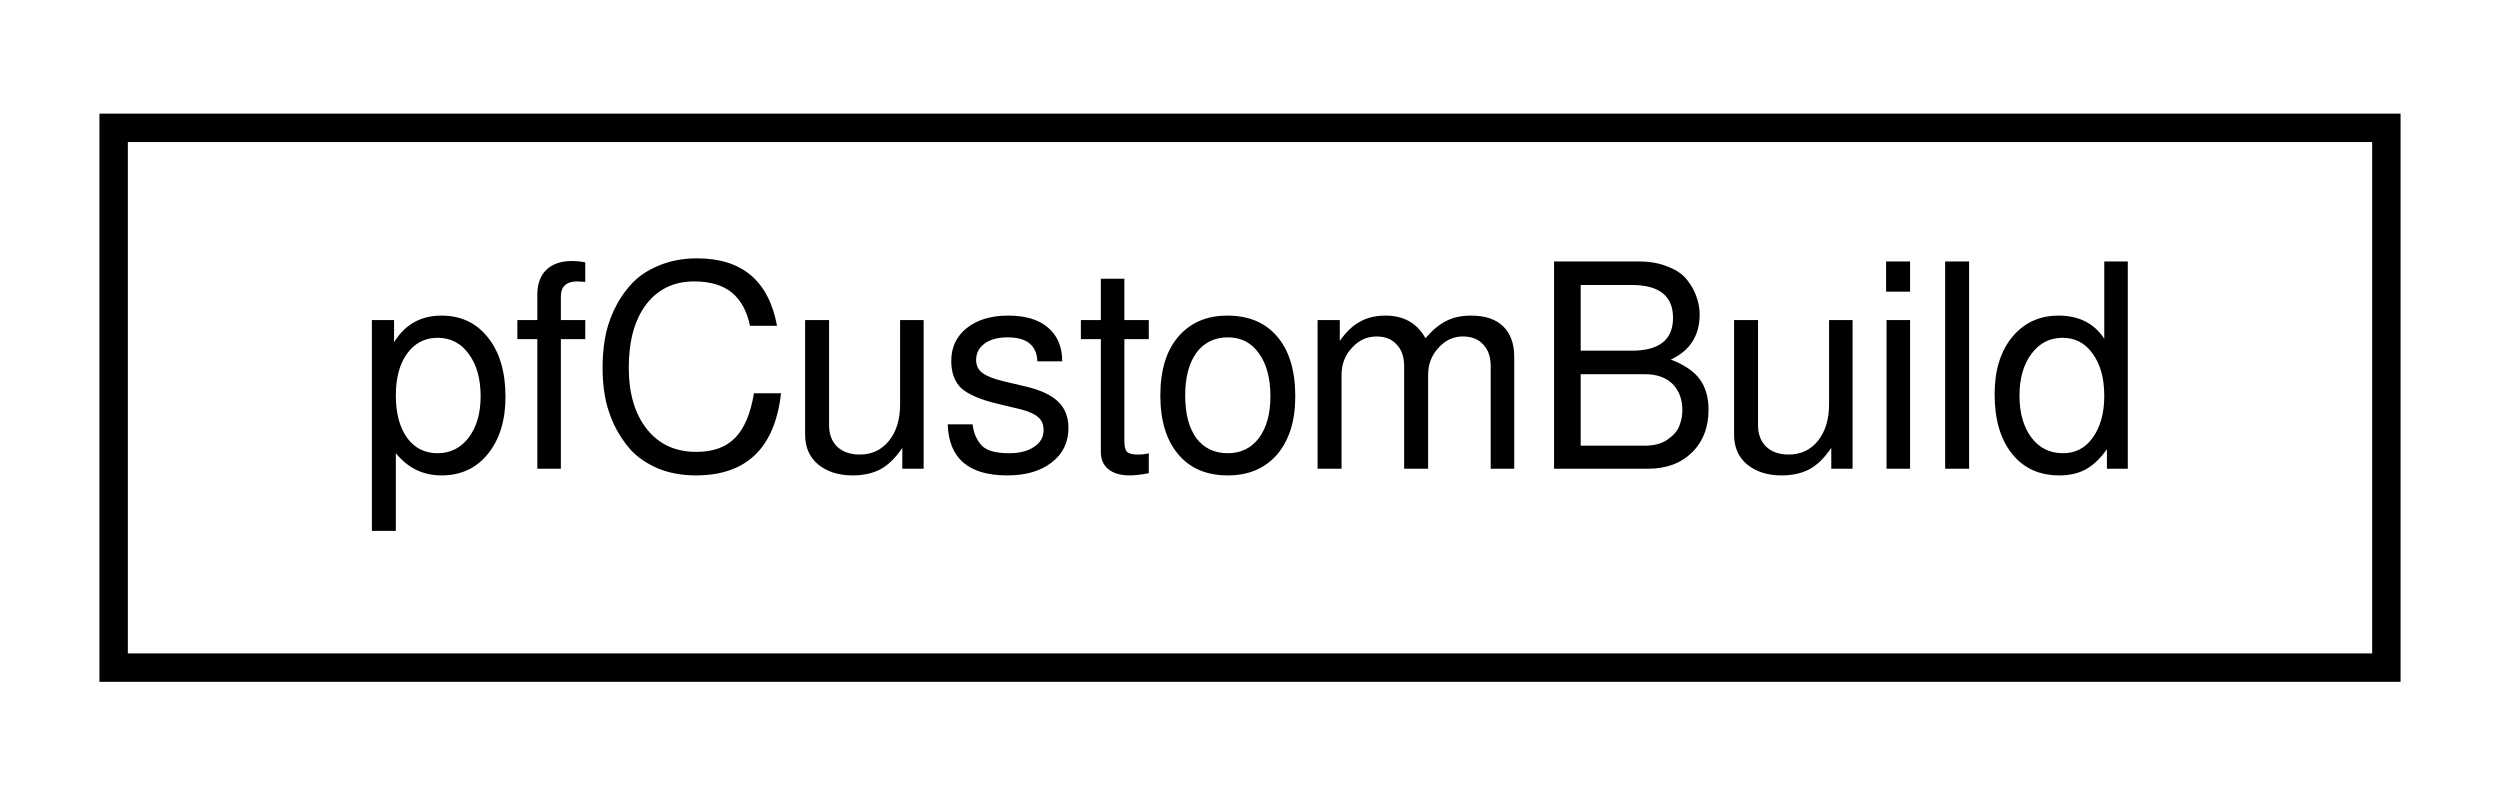
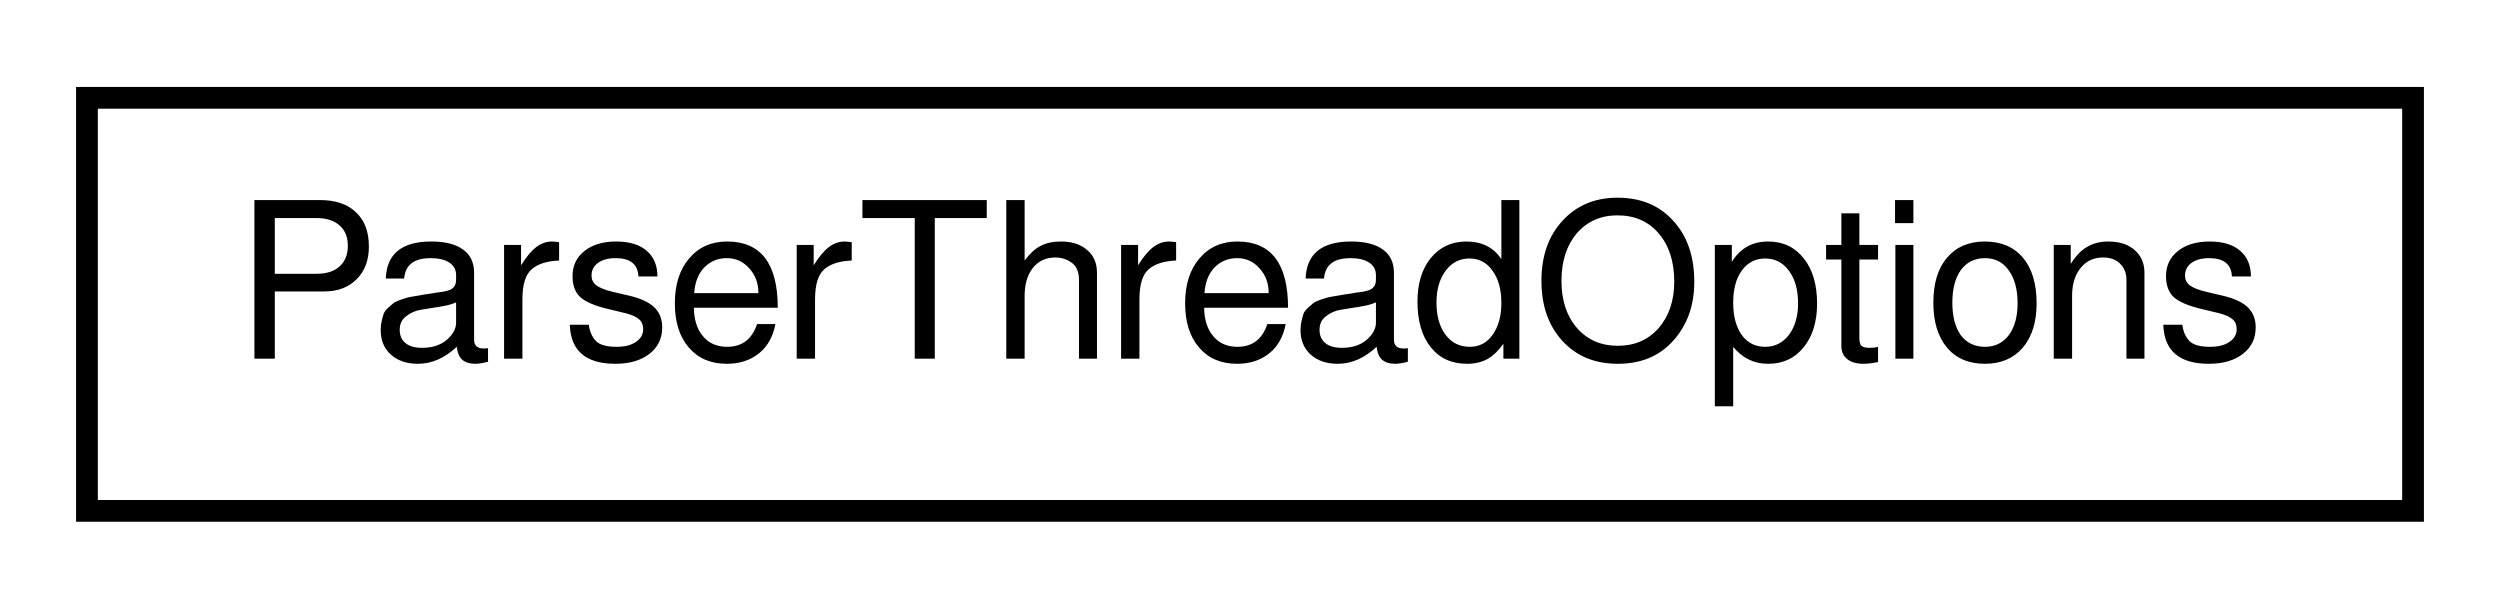
- <svg xmlns="http://www.w3.org/2000/svg" xmlns:xlink="http://www.w3.org/1999/xlink" width="88pt" height="28pt" viewBox="0.00 0.00 88.00 28.00">
+ <svg xmlns="http://www.w3.org/2000/svg" xmlns:xlink="http://www.w3.org/1999/xlink" width="115pt" height="28pt" viewBox="0.00 0.00 115.00 28.00">
  <g id="graph0" class="graph" transform="scale(1 1) rotate(0) translate(4 24)">
    <g id="node1" class="node">
      <g id="a_node1">
-         <a xlink:href="structpfCustomBuild" target="_top" xlink:title="pfCustomBuild">
-           <polygon fill="none" stroke="black" points="0,-0.5 0,-19.5 80,-19.5 80,-0.5 0,-0.5" />
-           <text text-anchor="middle" x="40" y="-7.5" font-family="FreeSans" font-size="10.00">pfCustomBuild</text>
+         <a xlink:href="structParserThreadOptions" target="_top" xlink:title="ParserThreadOptions">
+           <polygon fill="none" stroke="black" points="-7.10543e-15,-0.5 -7.10543e-15,-19.5 107,-19.5 107,-0.5 -7.10543e-15,-0.5" />
+           <text text-anchor="middle" x="53.5" y="-7.5" font-family="FreeSans" font-size="10.00">ParserThreadOptions</text>
        </a>
      </g>
    </g>
  </g>
</svg>
